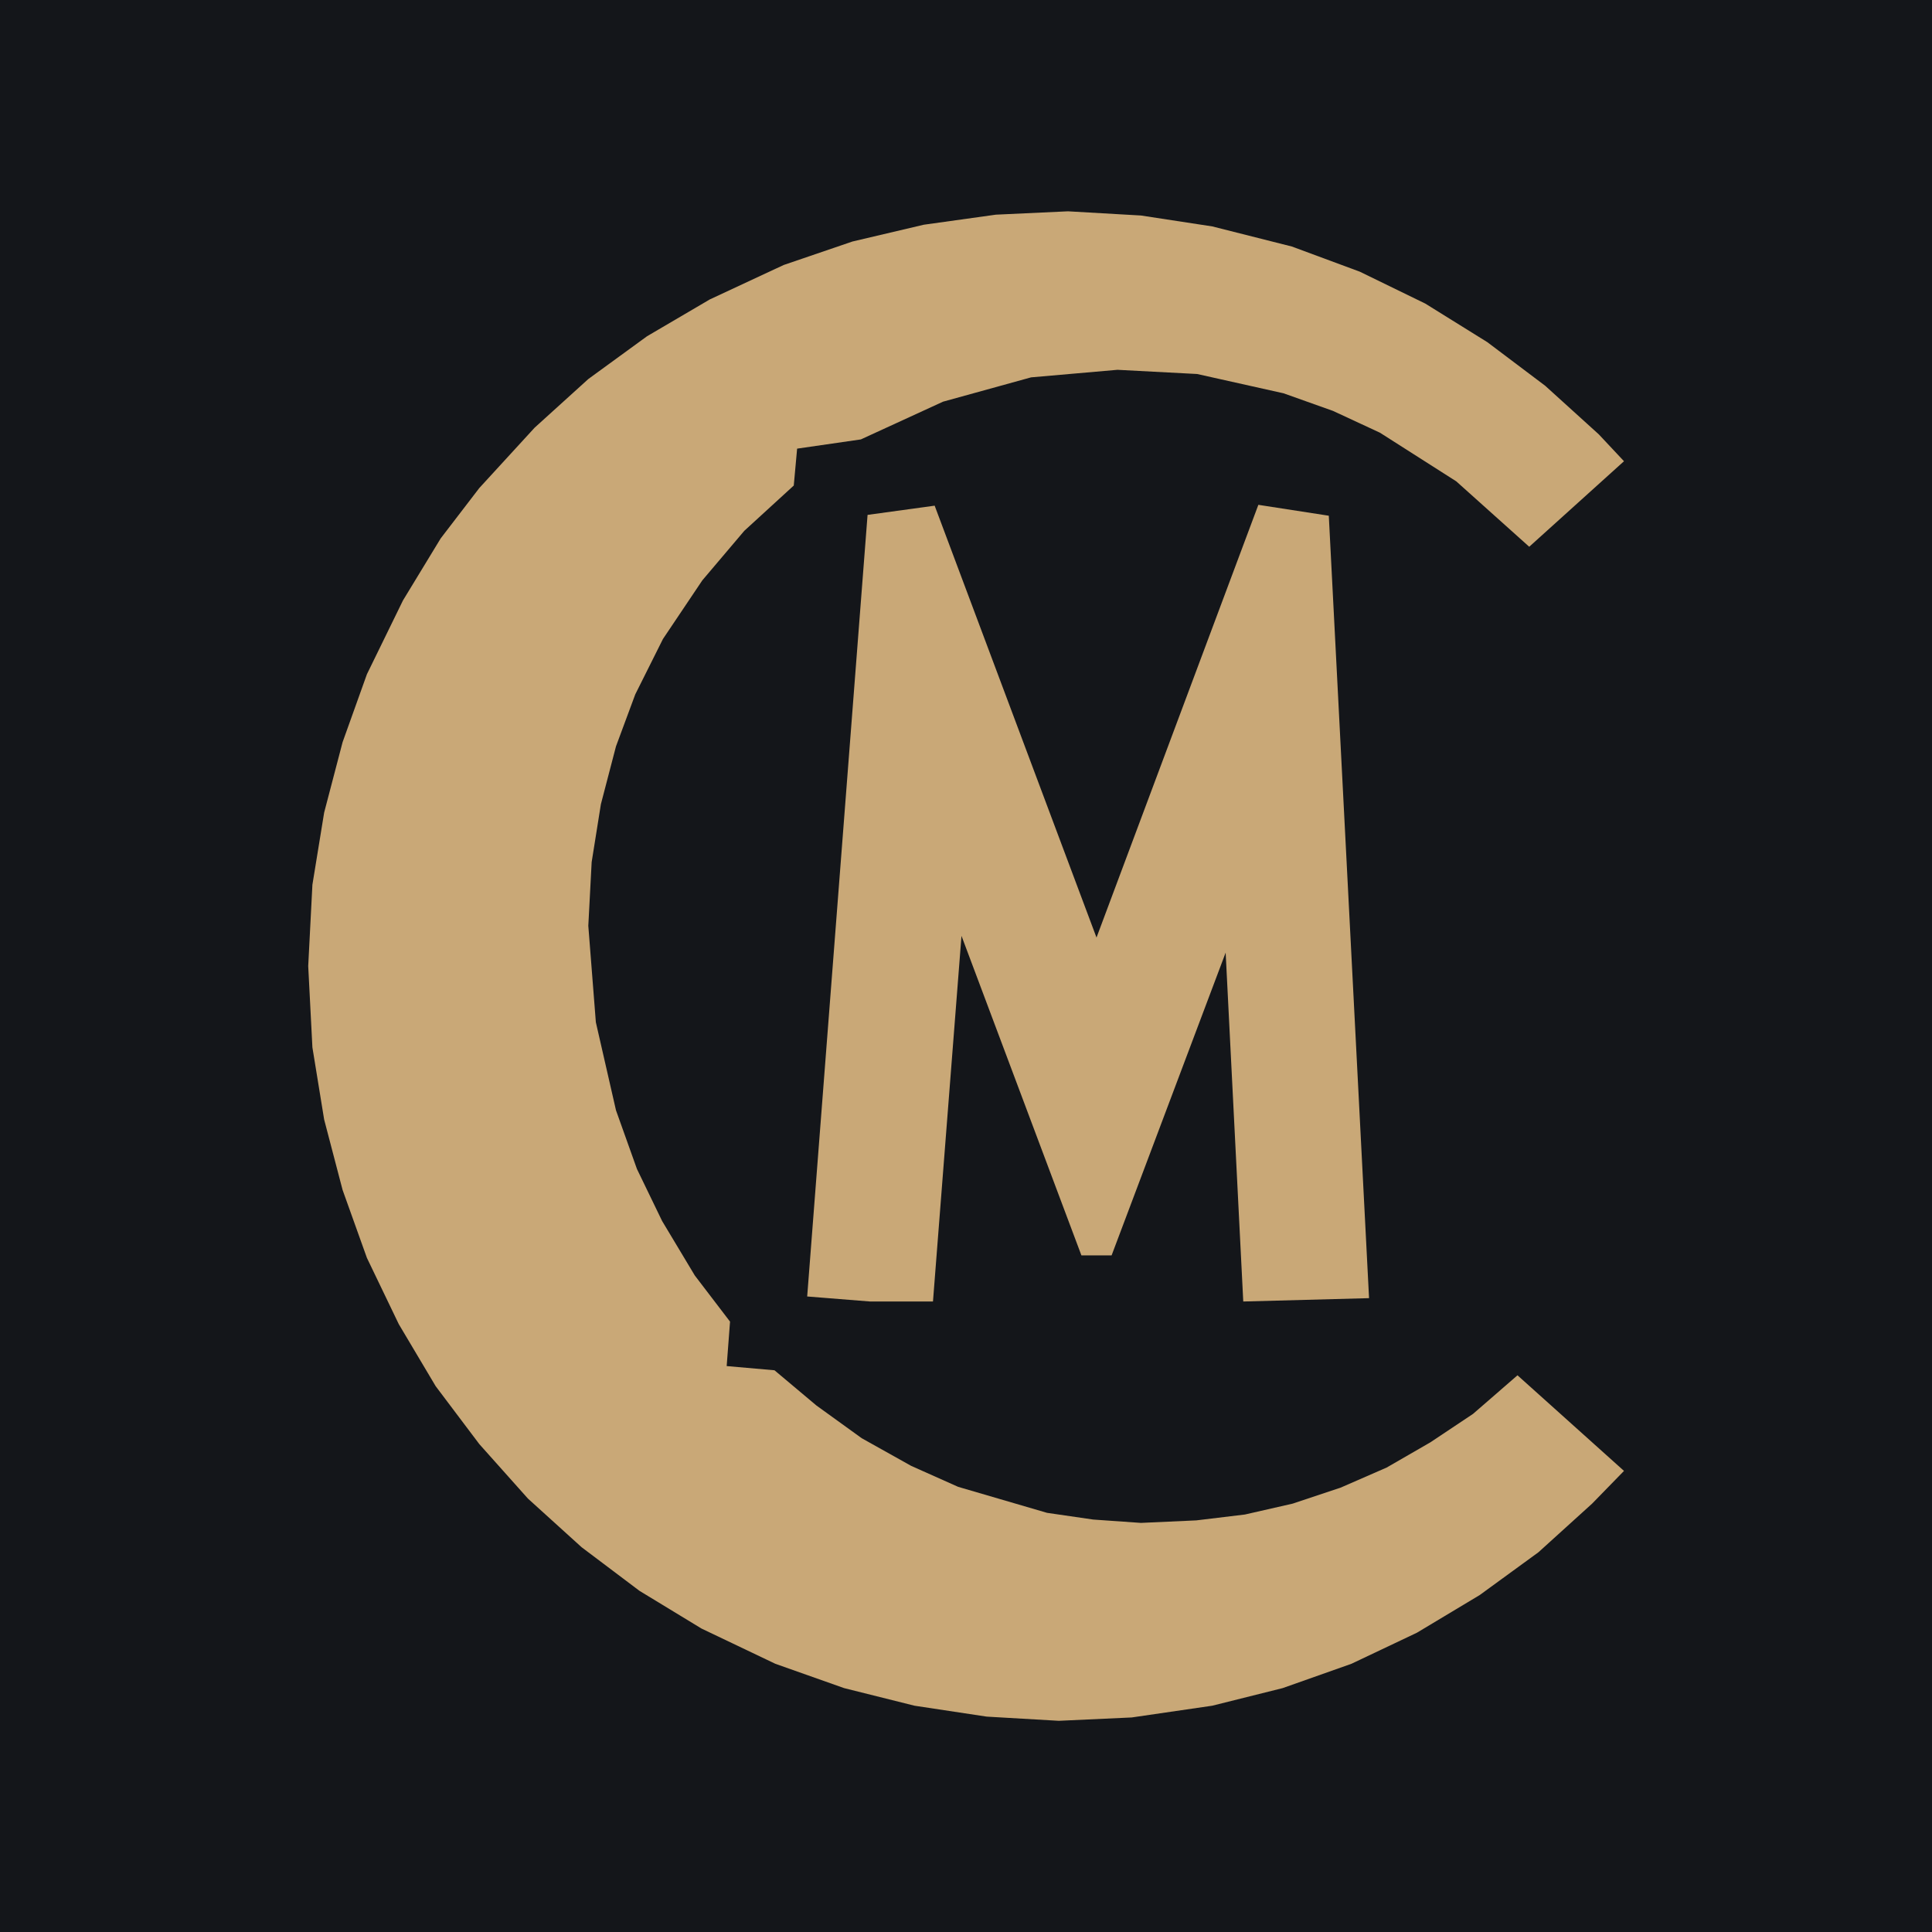
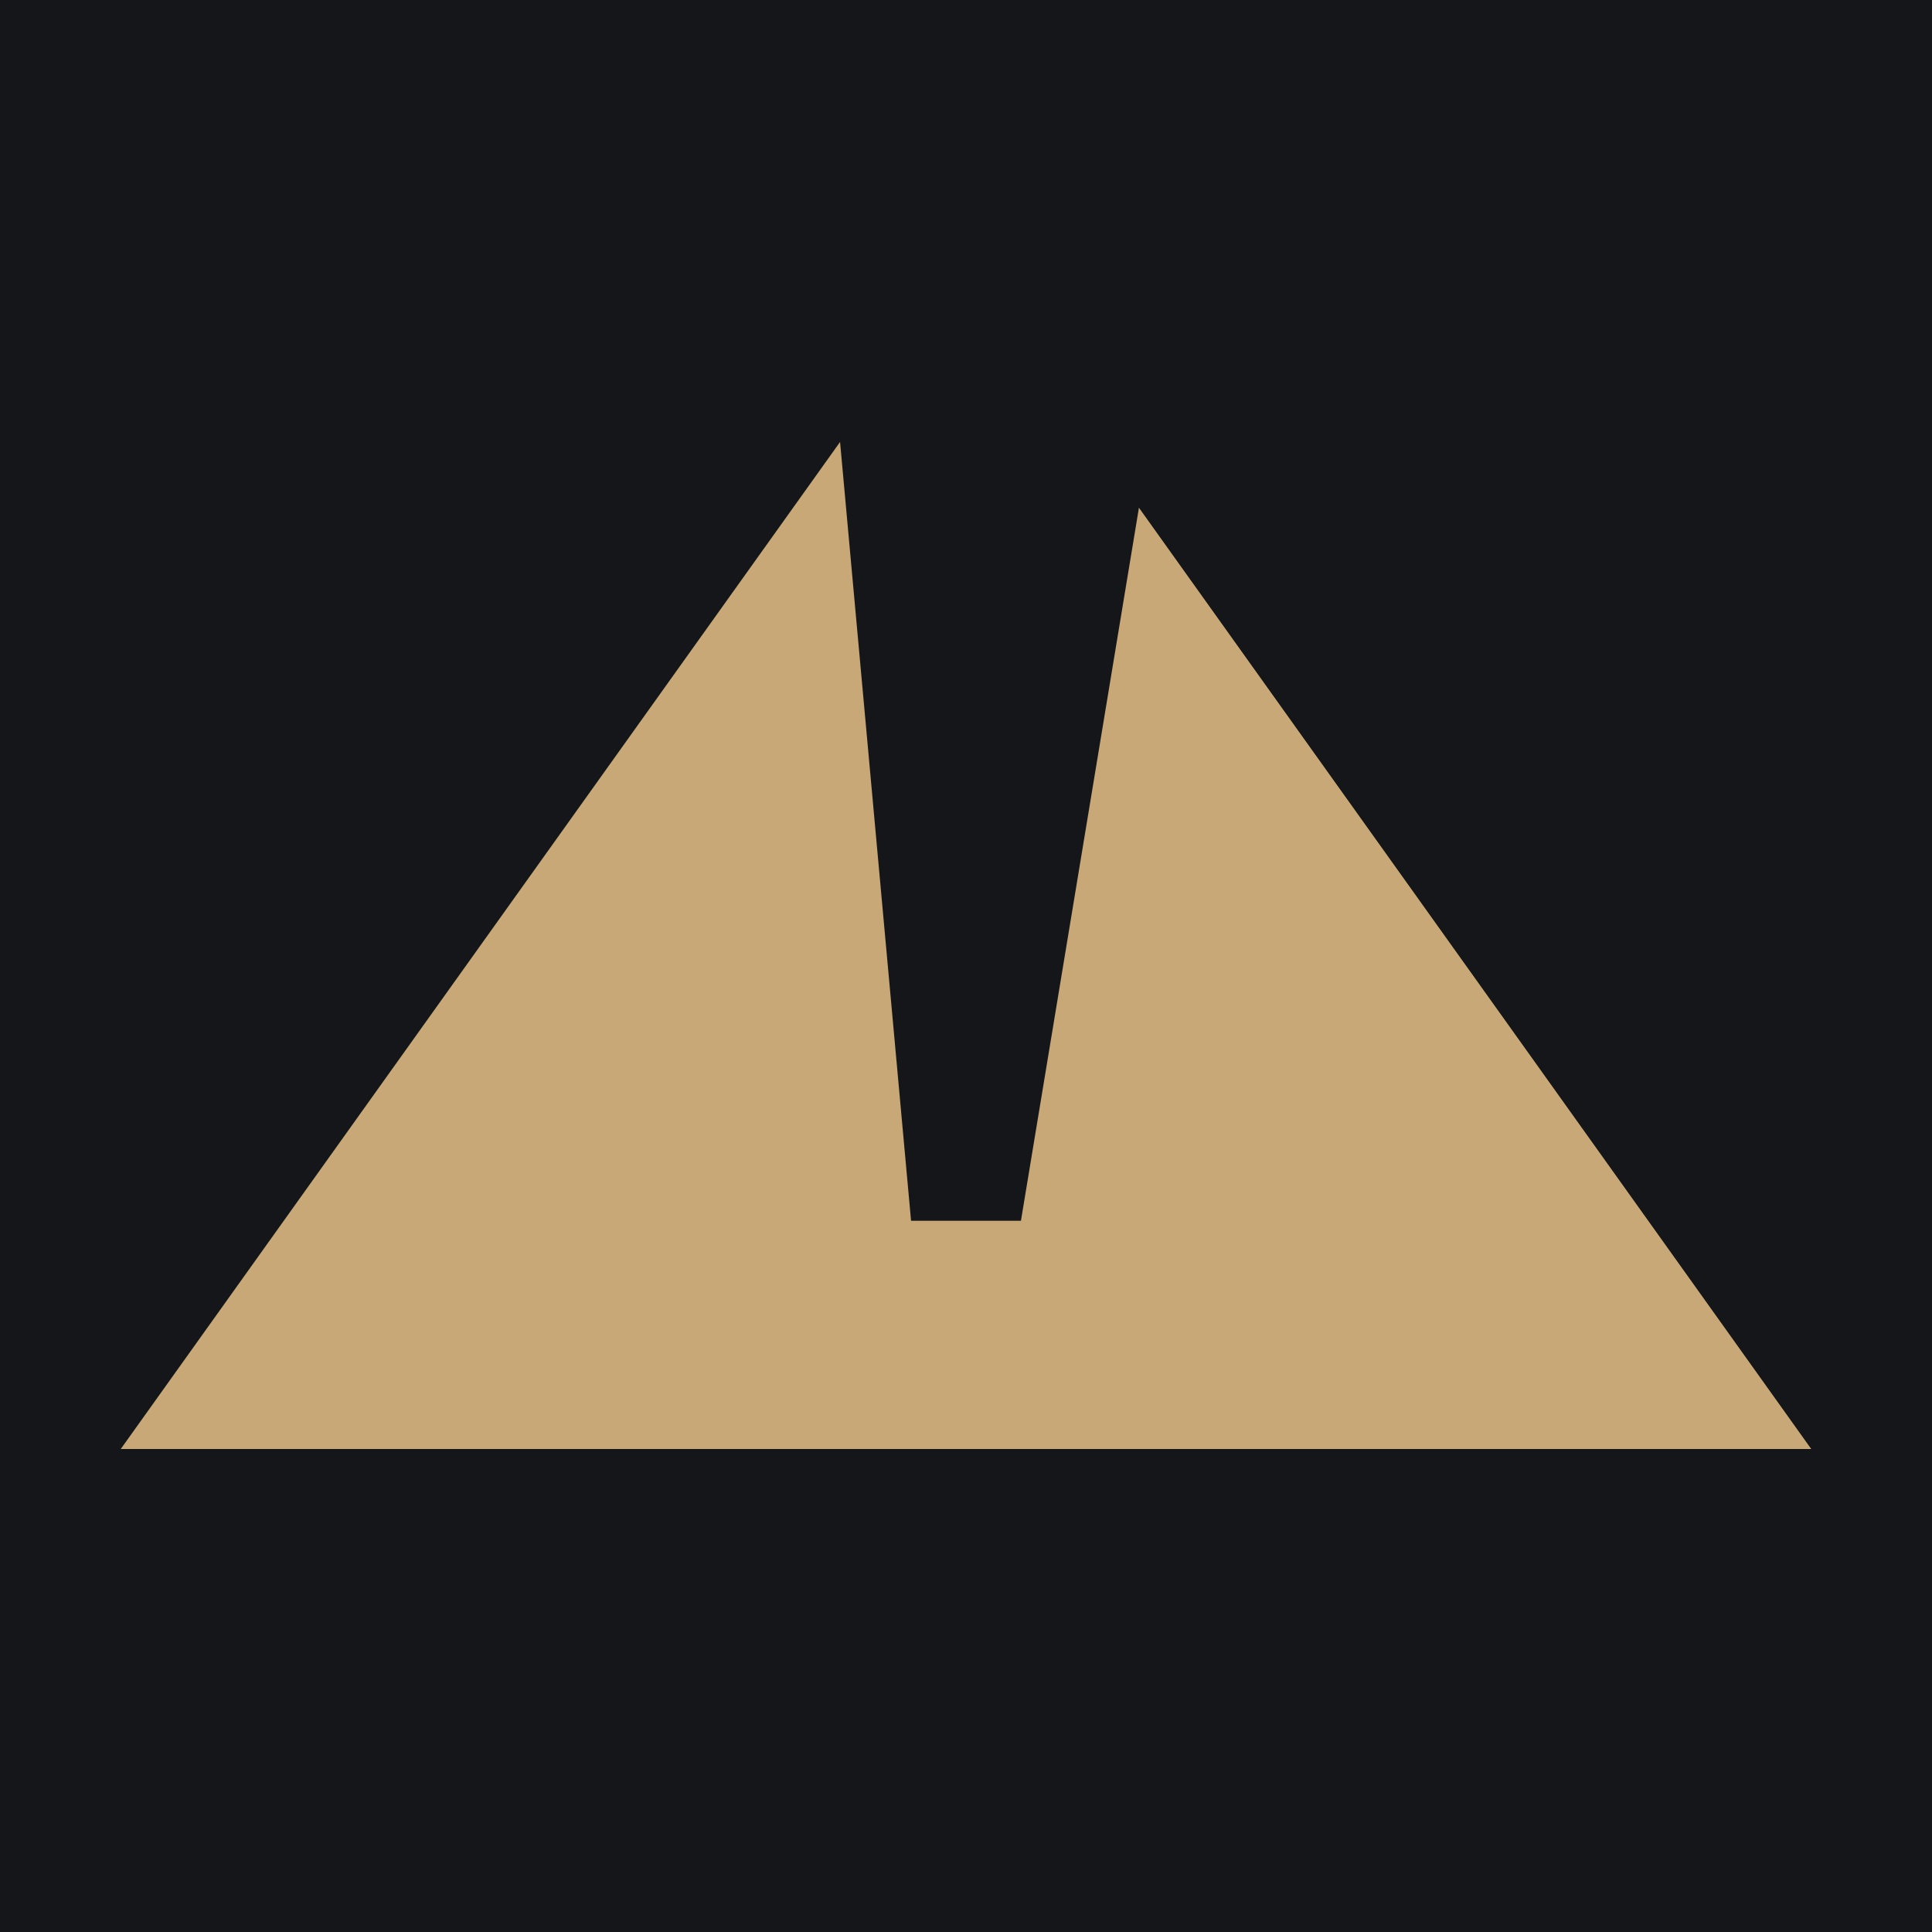
<svg xmlns="http://www.w3.org/2000/svg" viewBox="0 0 64 64">
  <rect width="64" height="64" fill="#14161A" />
-   <path transform="translate(10.21 7.00) scale(0.2778)" fill="#C9A877" fill-rule="evenodd" d="M109.4 88.4l2.1 41.6l15-.4l-4.8-93.3l-8.4-1.3l-19.3 51.6l-19.3-51.5l-8 1.1l-7.2 93.2l7.5 .6l7.5 0l3.4-43.6l14.3 38.1l3.6 0zM153.9 26.6l-6.4-5.8l-6.9-5.2l-7.4-4.6l-7.8-3.8l-8.1-3l-9.5-2.4l-8.5-1.3l-8.7-.5l-8.6 .4l-8.6 1.2l-8.5 2l-8.2 2.8l-8.8 4.1l-7.5 4.4l-7 5.1l-6.4 5.8l-6.6 7.2l-4.6 6l-4.5 7.4l-4.3 8.8l-2.9 8.1l-2.2 8.4l-1.4 8.6l-.5 9.7l.5 9.7l1.4 8.6l2.2 8.4l2.9 8.1l3.8 7.9l4.4 7.4l5.2 6.9l5.8 6.5l6.4 5.8l6.9 5.2l7.4 4.5l8.8 4.2l8.2 2.9l8.4 2.1l8.6 1.3l8.6 .5l8.7-.4l9.6-1.4l8.4-2.1l8.2-2.9l7.8-3.7l7.5-4.5l7-5.1l6.4-5.8l3.8-3.9l-12.7-11.4l-5.3 4.6l-5.1 3.4l-5.2 3l-5.5 2.4l-5.7 1.9l-5.7 1.3l-5.8 .7l-6.6 .3l-5.7-.4l-5.5-.8l-10.6-3.1l-5.6-2.5l-5.9-3.3l-5.4-3.9l-5-4.2l-5.7-.5l.4-5.3l-4.2-5.5l-3.9-6.5l-3-6.2l-2.5-7l-2.4-10.5l-.9-11.5l.4-7.6l1.1-6.9l1.8-6.9l2.3-6.2l3.3-6.6l4.7-7l5-5.9l5.9-5.4l.4-4.4l7.6-1.1l9.8-4.5l10.5-2.9l10.3-.9l9.5 .5l10.3 2.3l5.9 2.1l5.6 2.6l9.1 5.8l8.7 7.8l11.3-10.2z" />
+   <path transform="translate(32 48) scale(.56)" fill="#C9A877" d="M50 0l-100 0l42.55-59.57l4.2 46.07l6.5 0l6.98-42.18z" />
</svg>
